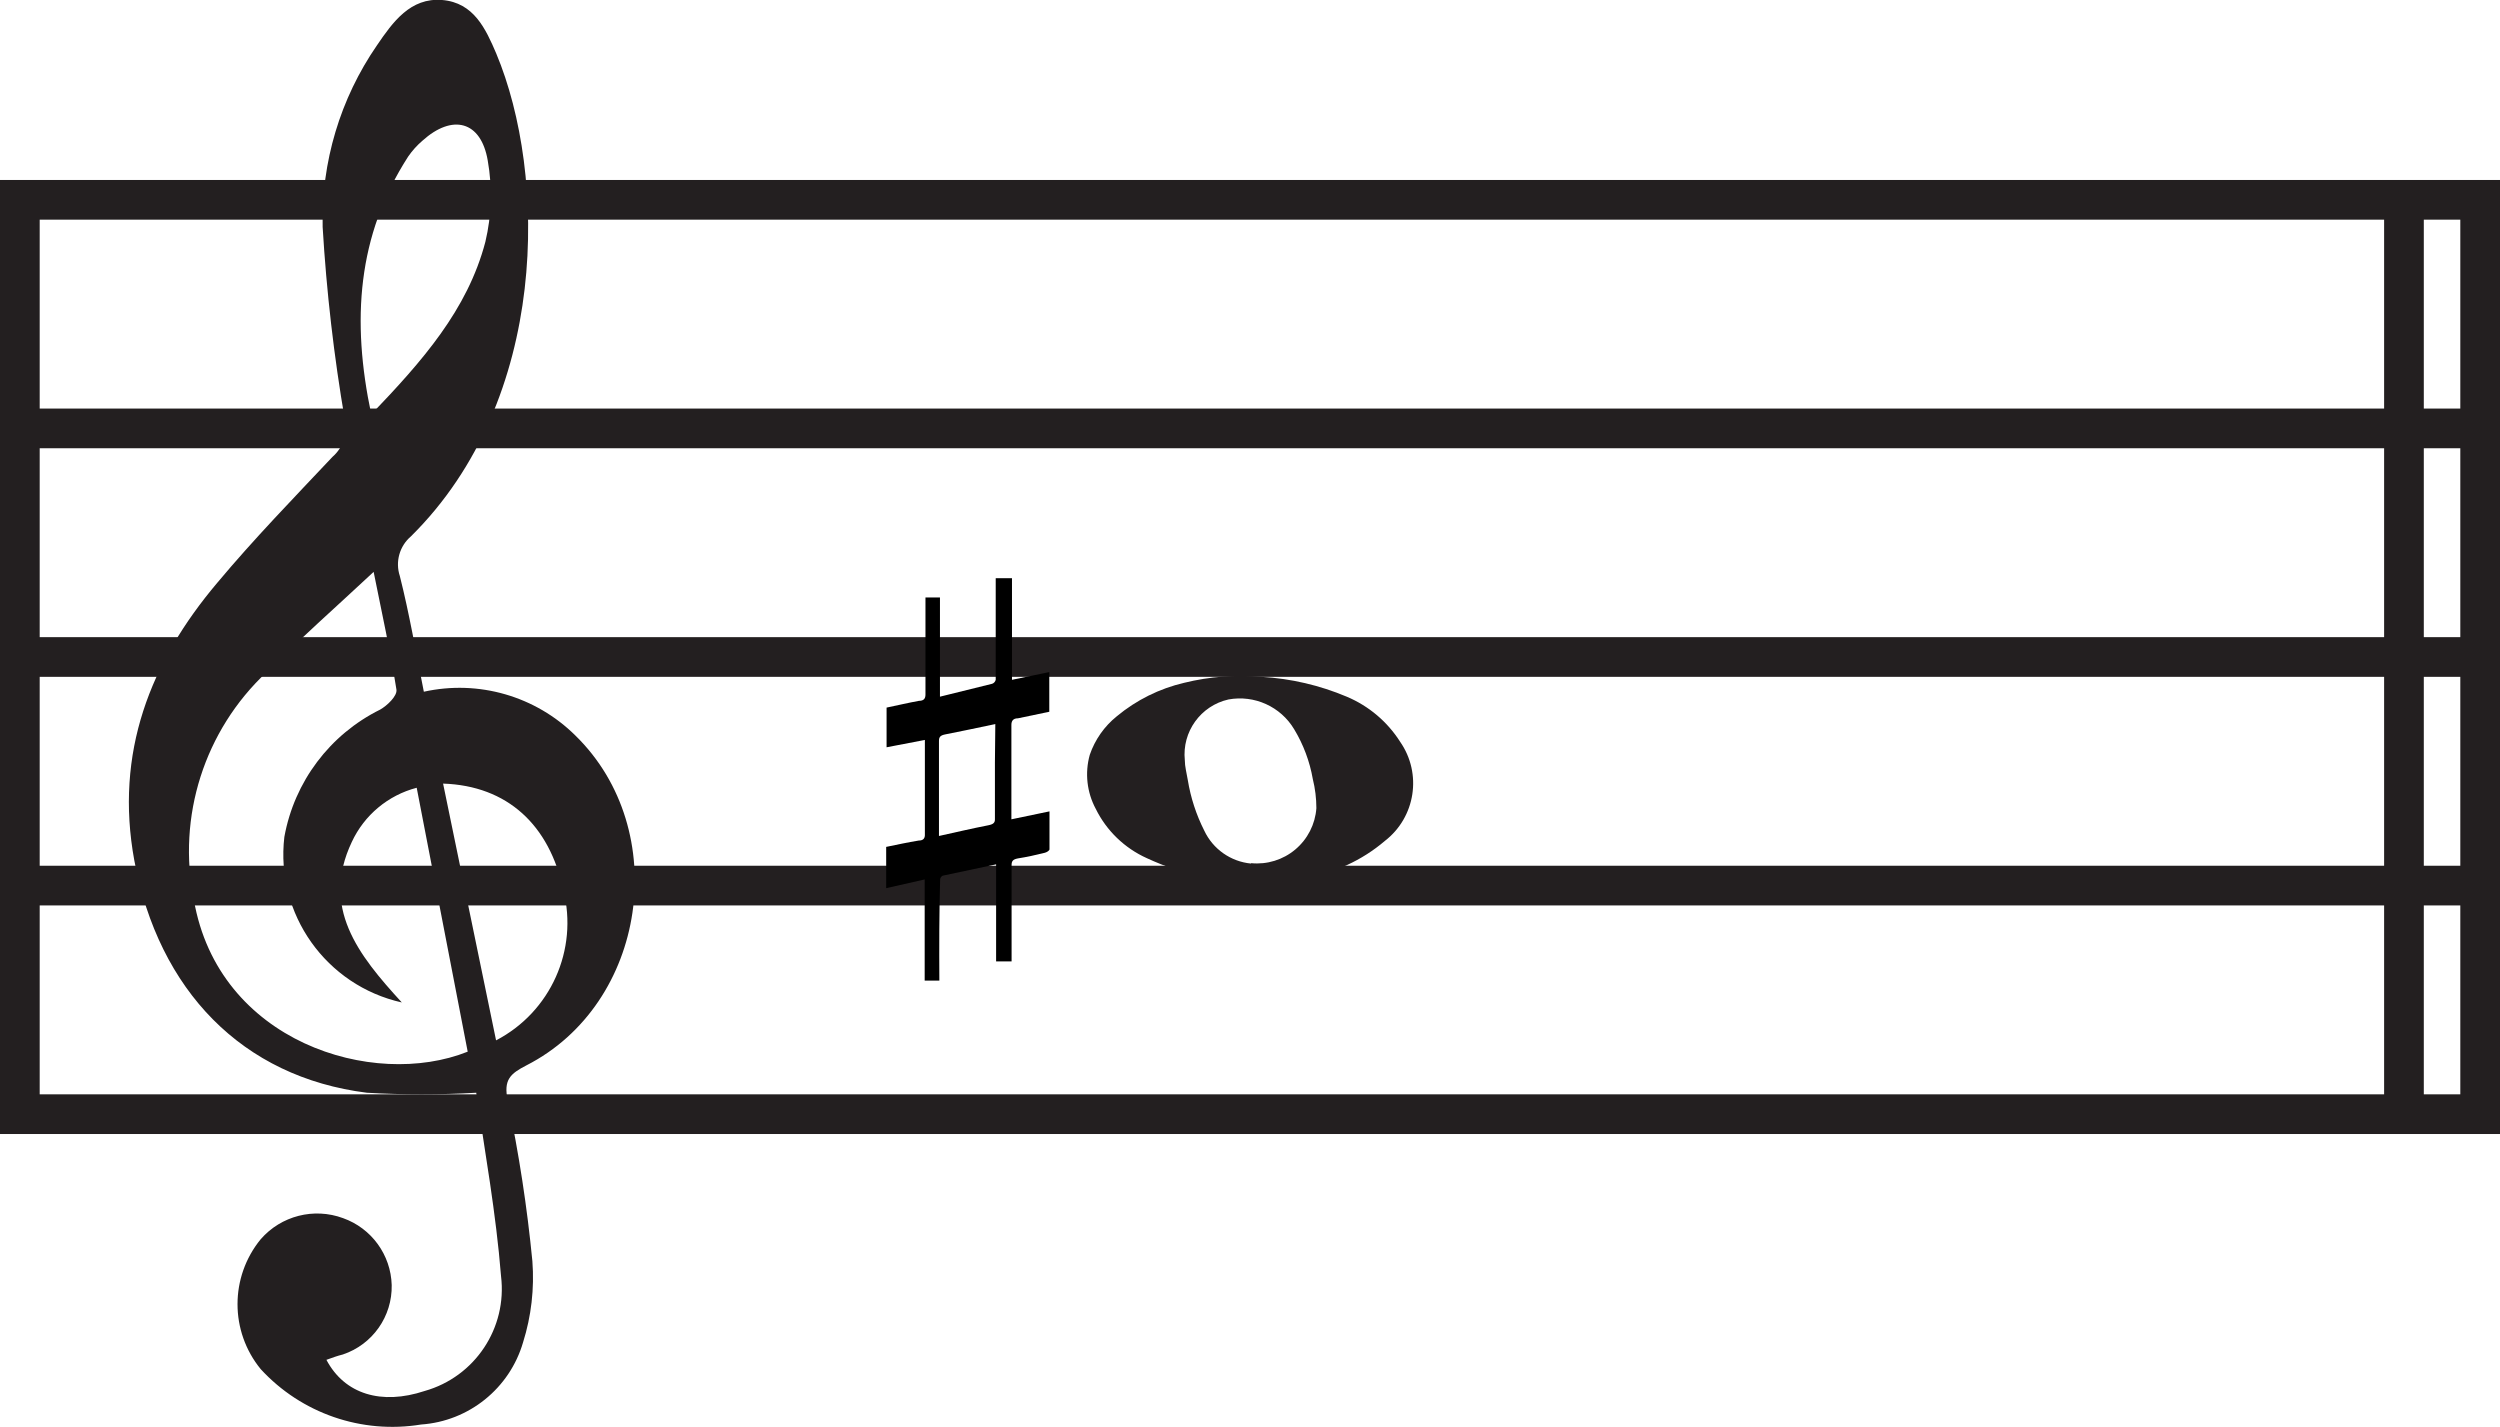
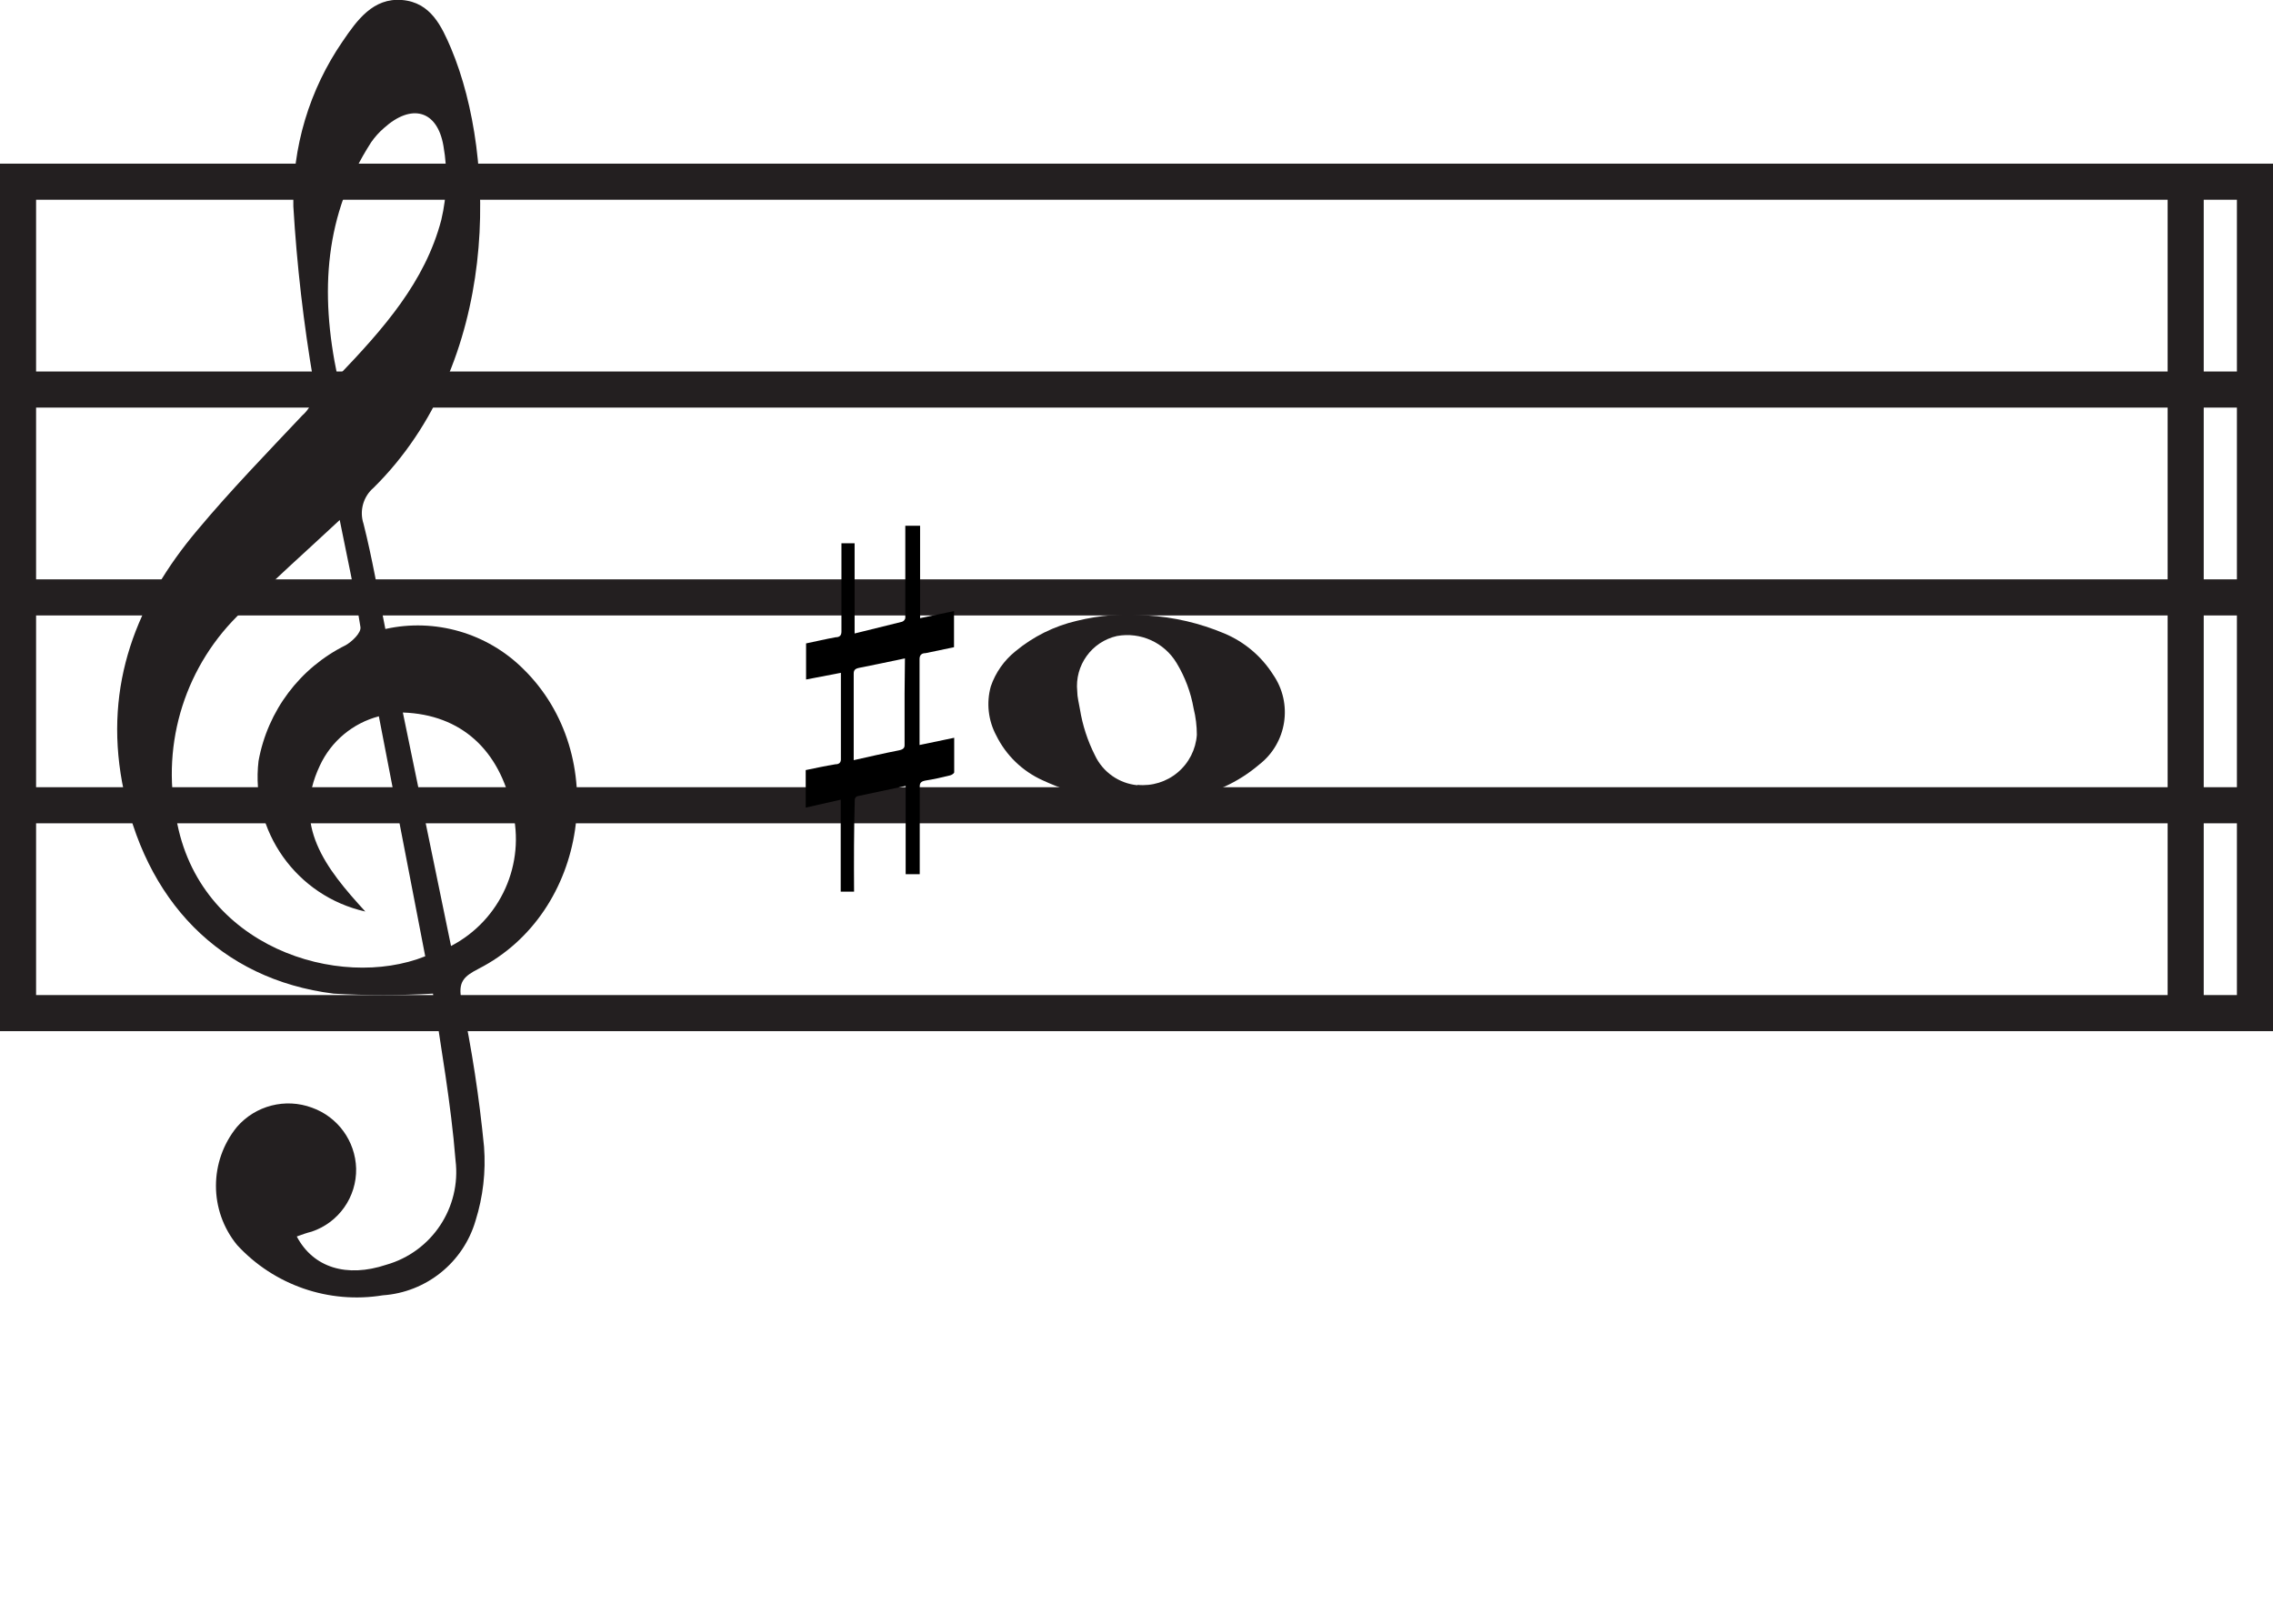
- <svg xmlns="http://www.w3.org/2000/svg" viewBox="0 0 125.99 71.87">
+ <svg xmlns="http://www.w3.org/2000/svg" viewBox="0 0 125.99 90">
  <defs>
    <style>.cls-1,.cls-3{fill:#231f20;}.cls-1,.cls-2{stroke:#231f20;stroke-miterlimit:10;stroke-width:2px;}.cls-2{fill:none;}</style>
  </defs>
  <g id="Layer_2" data-name="Layer 2">
    <g id="Layer_1-2" data-name="Layer 1">
      <line class="cls-1" x1="1" y1="21.59" x2="124.99" y2="21.59" />
      <line class="cls-1" x1="1" y1="33.11" x2="124.99" y2="33.11" />
      <line class="cls-1" x1="1" y1="44.63" x2="124.99" y2="44.63" />
      <rect class="cls-2" x="1" y="10.07" width="123.99" height="46.08" />
      <path class="cls-3" d="M16.45,68.53c.92,1.74,2.78,2.29,4.95,1.57a5.34,5.34,0,0,0,3.85-5.79C25,61.16,24.43,58,24,55.07a47.88,47.88,0,0,1-5.51,0C12.2,54.28,8,49.91,6.77,43.37c-1-5.43.8-10,4.18-14,1.84-2.2,3.84-4.26,5.81-6.35a1.93,1.93,0,0,0,.62-1.86,88.73,88.73,0,0,1-1.12-9.72A15.51,15.51,0,0,1,19,2.28C19.79,1.12,20.68-.13,22.28,0s2.2,1.46,2.73,2.7c2.55,6.09,2.7,17.41-4.3,24.33a1.86,1.86,0,0,0-.56,2c.48,1.9.81,3.84,1.21,5.83A8.3,8.3,0,0,1,29,37.07c4.88,4.77,3.6,13.52-2.47,16.62-.81.42-1.17.72-.94,1.78a73.85,73.85,0,0,1,1.24,8.09,10.89,10.89,0,0,1-.47,4.09,5.77,5.77,0,0,1-5.14,4.14A9,9,0,0,1,13.14,69a5.17,5.17,0,0,1,0-6.55,3.77,3.77,0,0,1,4.15-1.06,3.69,3.69,0,0,1,2.45,3.37,3.61,3.61,0,0,1-2.46,3.5C17,68.33,16.78,68.41,16.45,68.53ZM23.57,53,21,39.7a5,5,0,0,0-3.27,2.73c-1.56,3.3.3,5.67,2.52,8.09a7.64,7.64,0,0,1-5.92-8.34,8.93,8.93,0,0,1,4.83-6.42c.35-.2.86-.68.82-1-.3-1.9-.72-3.79-1.15-5.94-1.95,1.82-3.73,3.39-5.4,5.06A12.35,12.35,0,0,0,9.77,45.35C11,52.51,18.8,54.91,23.57,53ZM18.71,20.88c2.56-2.67,4.85-5.26,5.75-8.69a10.11,10.11,0,0,0,.12-4.1c-.34-2-1.78-2.36-3.29-1a4.21,4.21,0,0,0-.72.8C18,11.88,17.71,16.16,18.71,20.88Zm3.62,18.61L25,52.43a6.68,6.68,0,0,0,3.39-7.57C27.69,41.57,25.57,39.6,22.33,39.49Z" />
      <line class="cls-1" x1="121.15" y1="10.07" x2="121.15" y2="56.15" />
      <path class="cls-3" d="M63.74,44.5a13.5,13.5,0,0,1-5.94-1.25,5.29,5.29,0,0,1-2.58-2.49,3.67,3.67,0,0,1-.3-2.72,4.27,4.27,0,0,1,1.36-1.94,8.25,8.25,0,0,1,3.4-1.69,11.89,11.89,0,0,1,3.9-.3,13,13,0,0,1,4.29,1,5.9,5.9,0,0,1,2.69,2.27,3.67,3.67,0,0,1-.77,5,8.18,8.18,0,0,1-4.06,1.86C64.94,44.4,64.15,44.45,63.74,44.5Zm-.69-1a3,3,0,0,0,3.29-2.77,6.1,6.1,0,0,0-.18-1.47,7.27,7.27,0,0,0-.94-2.51,3.19,3.19,0,0,0-3.31-1.5,2.84,2.84,0,0,0-2.2,3.06c0,.32.09.64.15,1a8.77,8.77,0,0,0,.83,2.55A2.91,2.91,0,0,0,63.05,43.52Z" />
      <path d="M47.34,49.42H46.6v-5.1l-1.94.44V42.68c.54-.11,1.09-.23,1.64-.32.26,0,.32-.14.31-.33V37.55c0-.08,0-.16,0-.26l-1.93.37v-2c.54-.11,1.08-.24,1.63-.34.26,0,.33-.13.33-.32,0-1.53,0-3.06,0-4.59v-.3h.73v5L50,34.46a.28.28,0,0,0,.18-.2c0-1.7,0-3.41,0-5.12H51a.69.69,0,0,0,0,.13v4.79a1.68,1.68,0,0,0,0,.2l1.88-.39v2l-1.58.33c-.24,0-.33.13-.33.33,0,1.49,0,3,0,4.48v.28l1.92-.4c0,.67,0,1.29,0,1.91,0,.07-.15.16-.25.18-.44.11-.89.21-1.34.28-.27.05-.32.15-.32.34,0,1.52,0,3,0,4.56v.29h-.78V43.56l-2.69.57a.24.24,0,0,0-.13.17C47.33,46,47.33,47.72,47.34,49.42Zm2.82-12.93c-.87.18-1.69.36-2.52.52-.25.05-.32.13-.32.33,0,1.51,0,3,0,4.53,0,.08,0,.16,0,.26.86-.19,1.67-.38,2.49-.54.25-.05.34-.13.33-.32,0-1,0-1.89,0-2.84Z" />
    </g>
  </g>
</svg>
